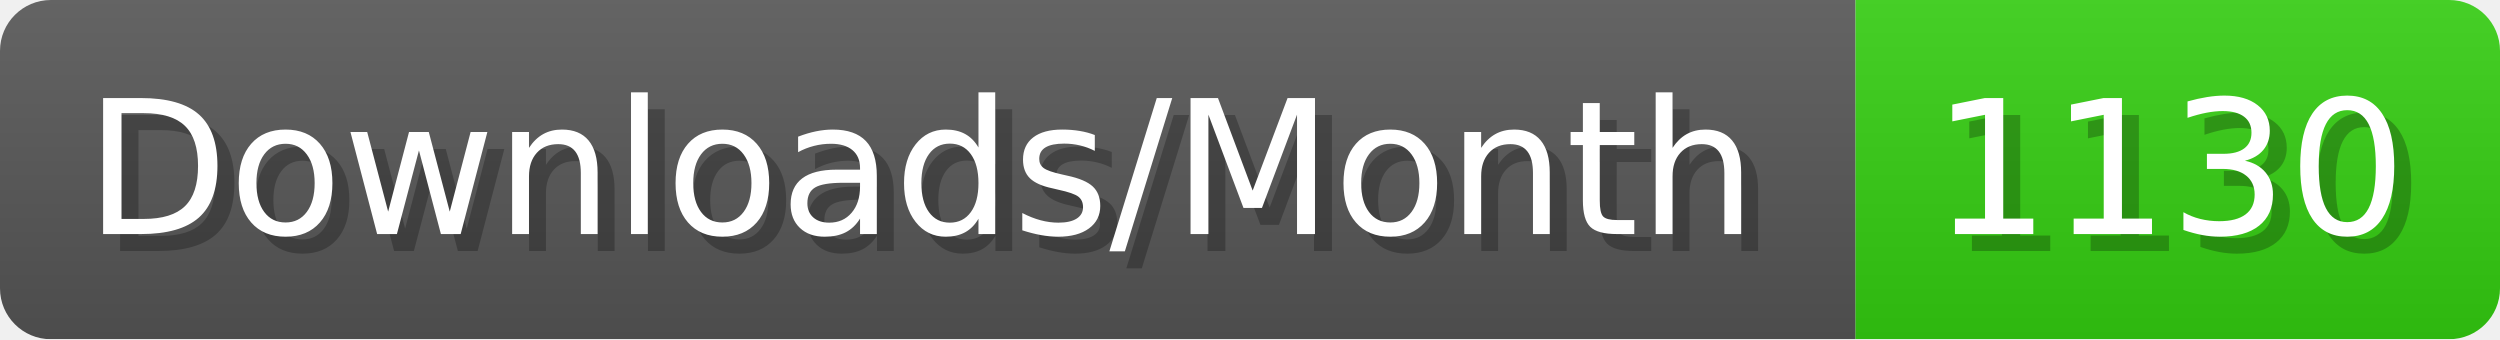
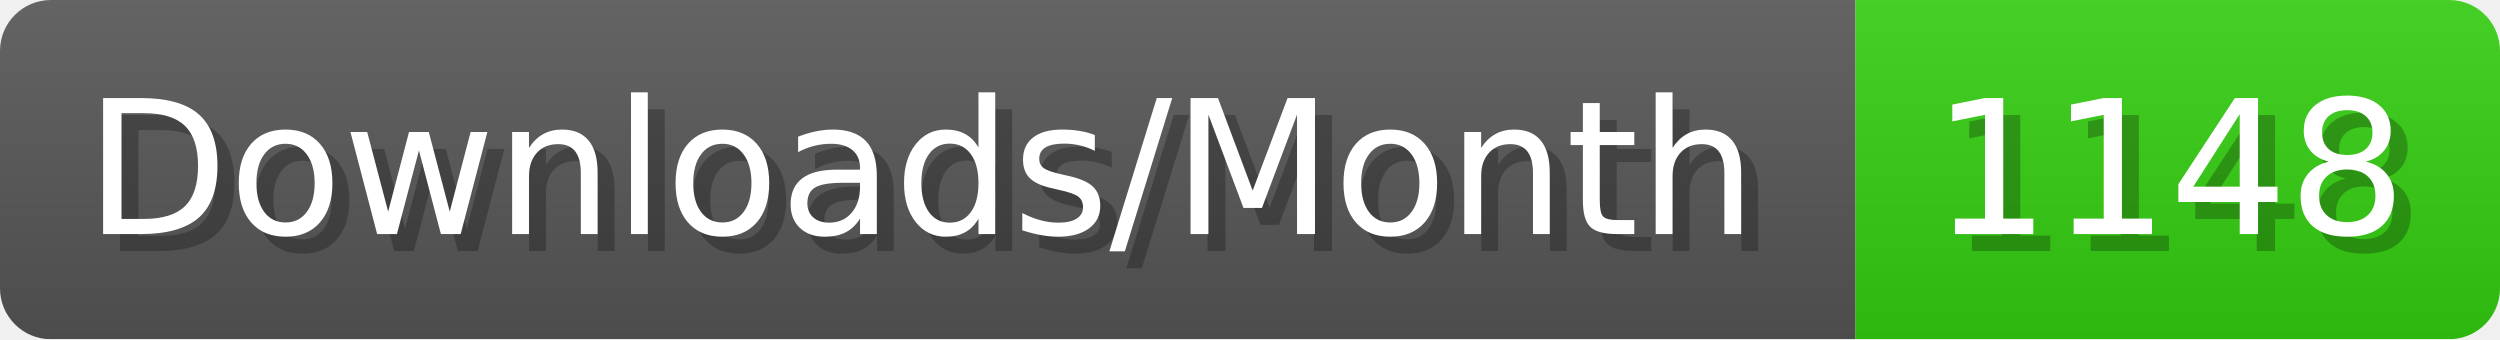
- <svg xmlns="http://www.w3.org/2000/svg" width="147.4" height="20" viewBox="0 0 1474 200" role="img" aria-label="Downloads/Month: 1130">
+ <svg xmlns="http://www.w3.org/2000/svg" width="147.4" height="20" viewBox="0 0 1474 200" role="img" aria-label="Downloads/Month: 1148">
  <linearGradient id="YlXUI" x2="0" y2="100%">
    <stop offset="0" stop-opacity=".1" stop-color="#EEE" />
    <stop offset="1" stop-opacity=".1" />
  </linearGradient>
  <mask id="JHhop">
    <rect width="1474" height="200" rx="30" fill="#FFF" />
  </mask>
  <g mask="url(#JHhop)">
    <rect width="1094" height="200" fill="#555" />
    <rect width="380" height="200" fill="#3C1" x="1094" />
    <rect width="1474" height="200" fill="url(#YlXUI)" />
  </g>
  <g aria-hidden="true" fill="#fff" text-anchor="start" font-family="Verdana,DejaVu Sans,sans-serif" font-size="110">
    <text x="60" y="148" textLength="994" fill="#000" opacity="0.25">Downloads/Month</text>
    <text x="50" y="138" textLength="994">Downloads/Month</text>
-     <text x="1149" y="148" textLength="280" fill="#000" opacity="0.25">1130</text>
-     <text x="1139" y="138" textLength="280">1130</text>
+     <text x="1149" y="148" textLength="280" fill="#000" opacity="0.25">1148</text>
+     <text x="1139" y="138" textLength="280">1148</text>
  </g>
</svg>
